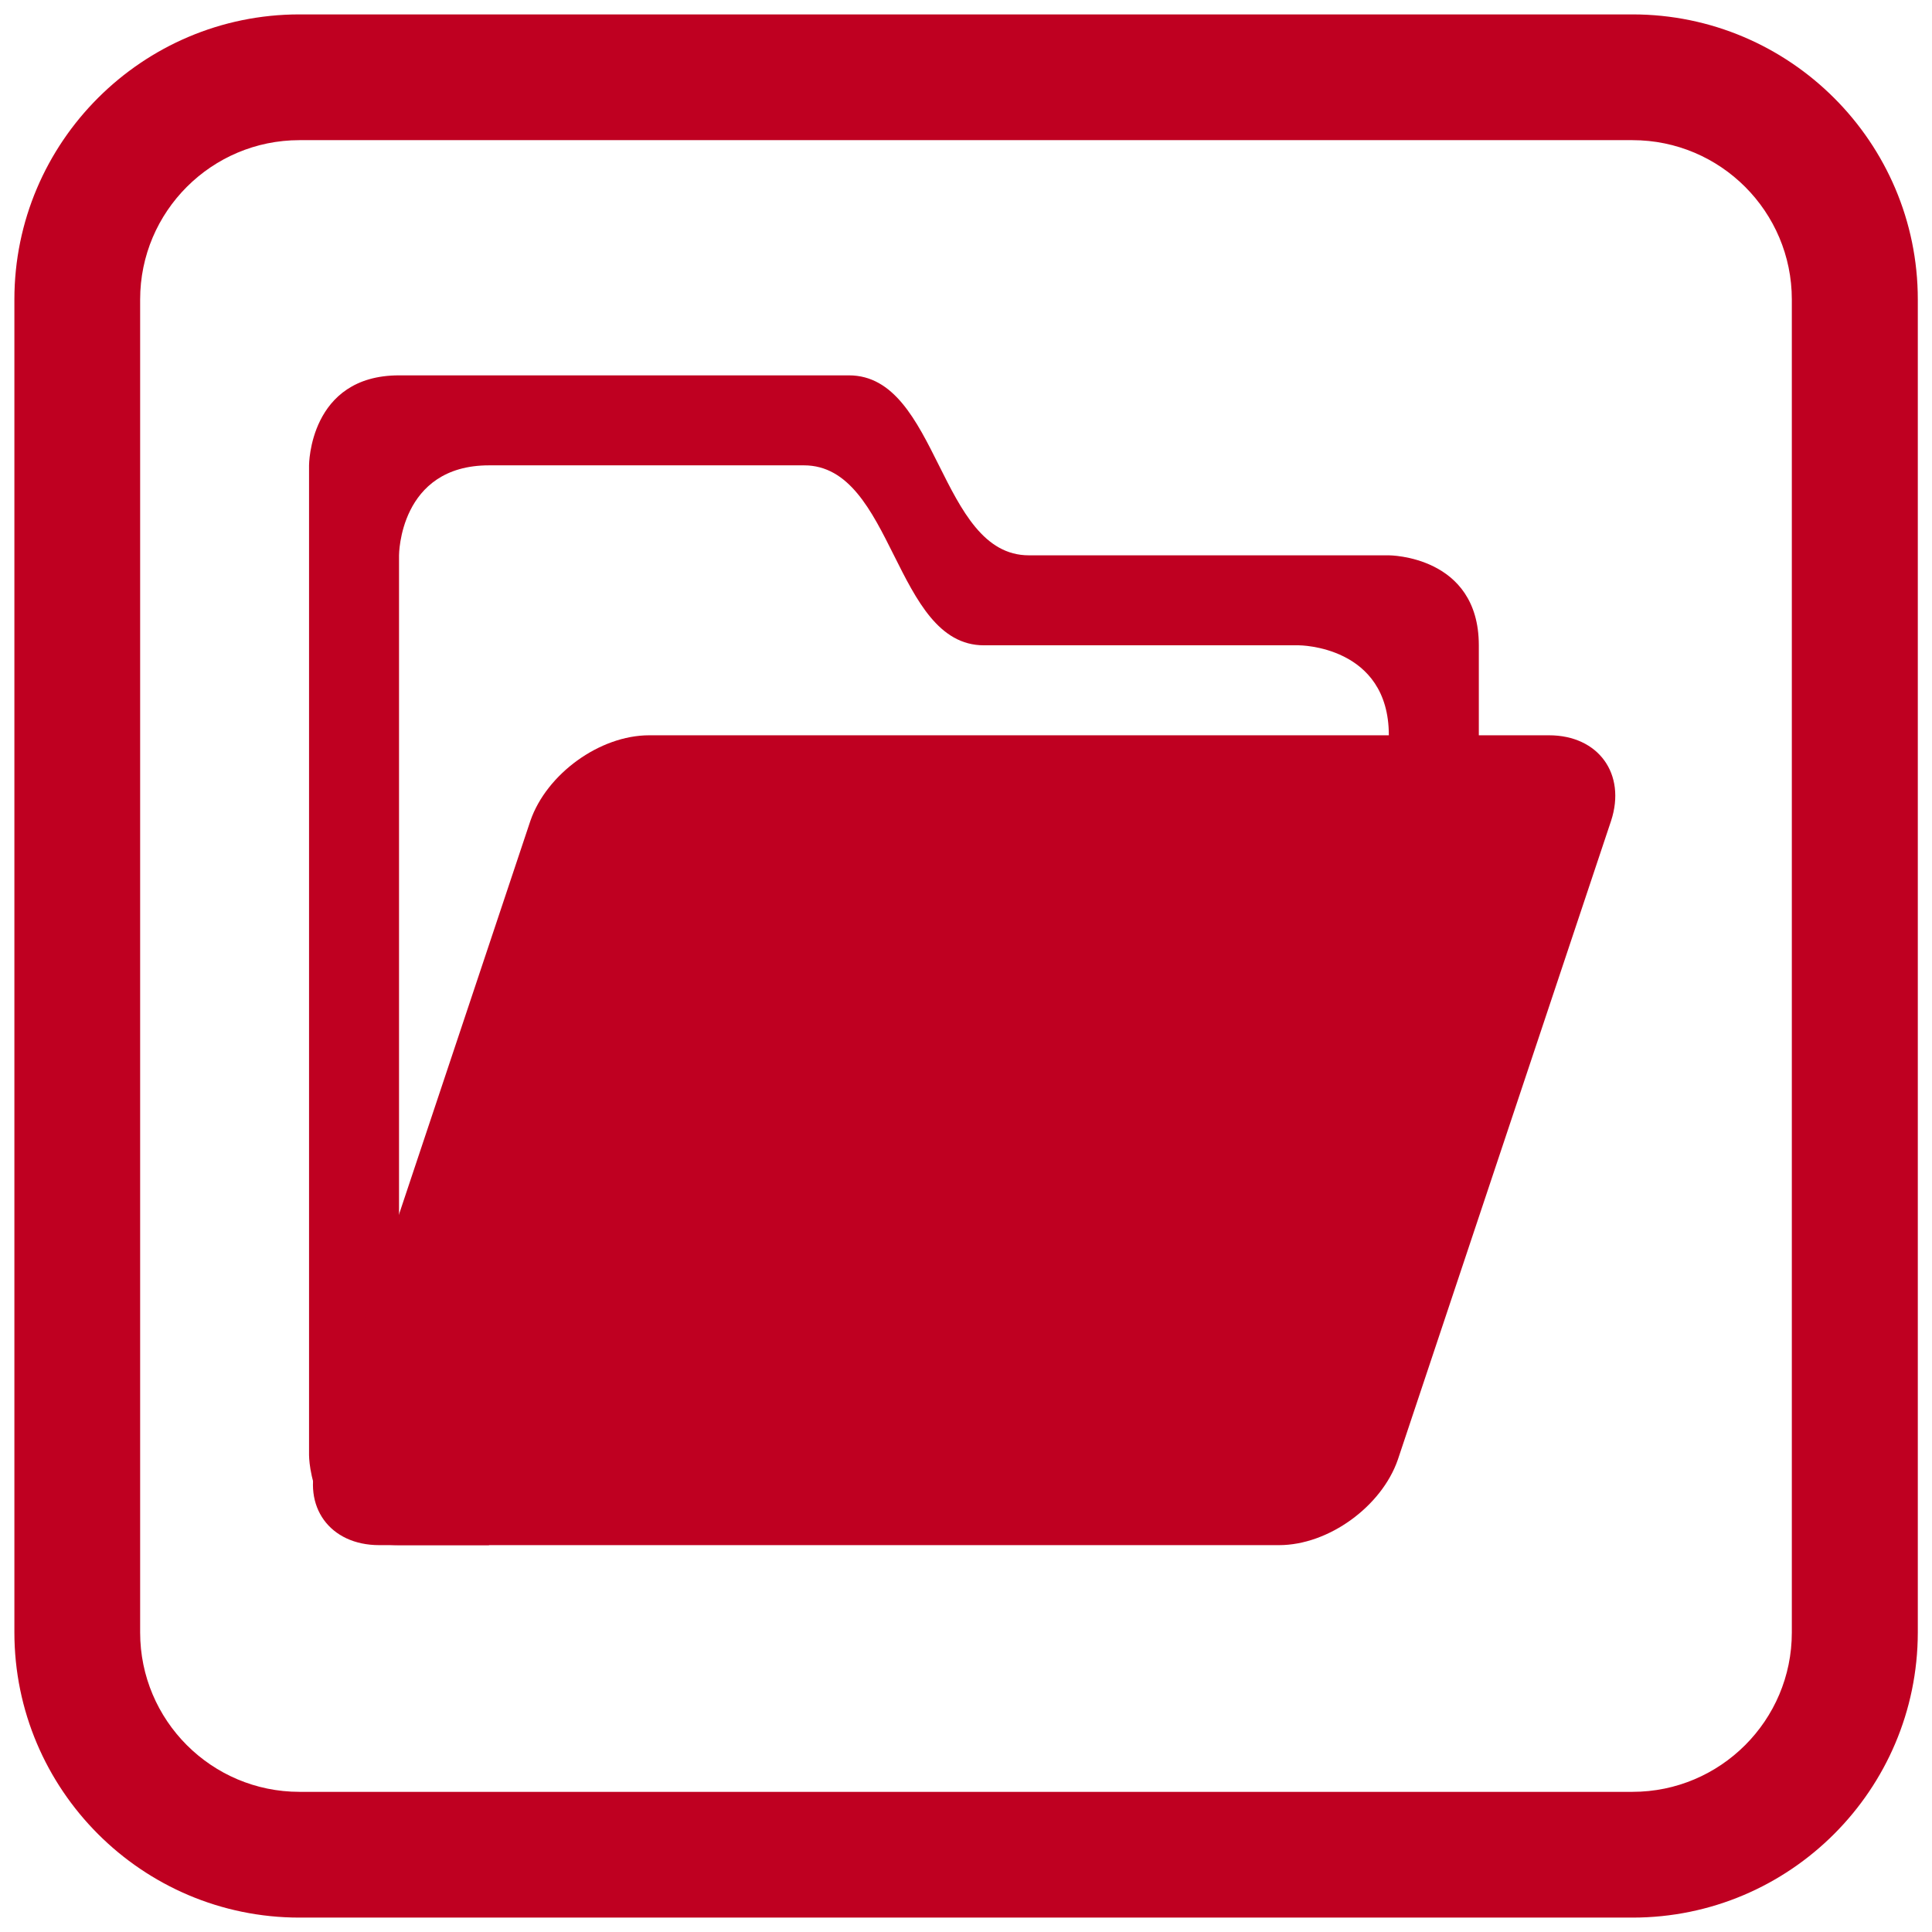
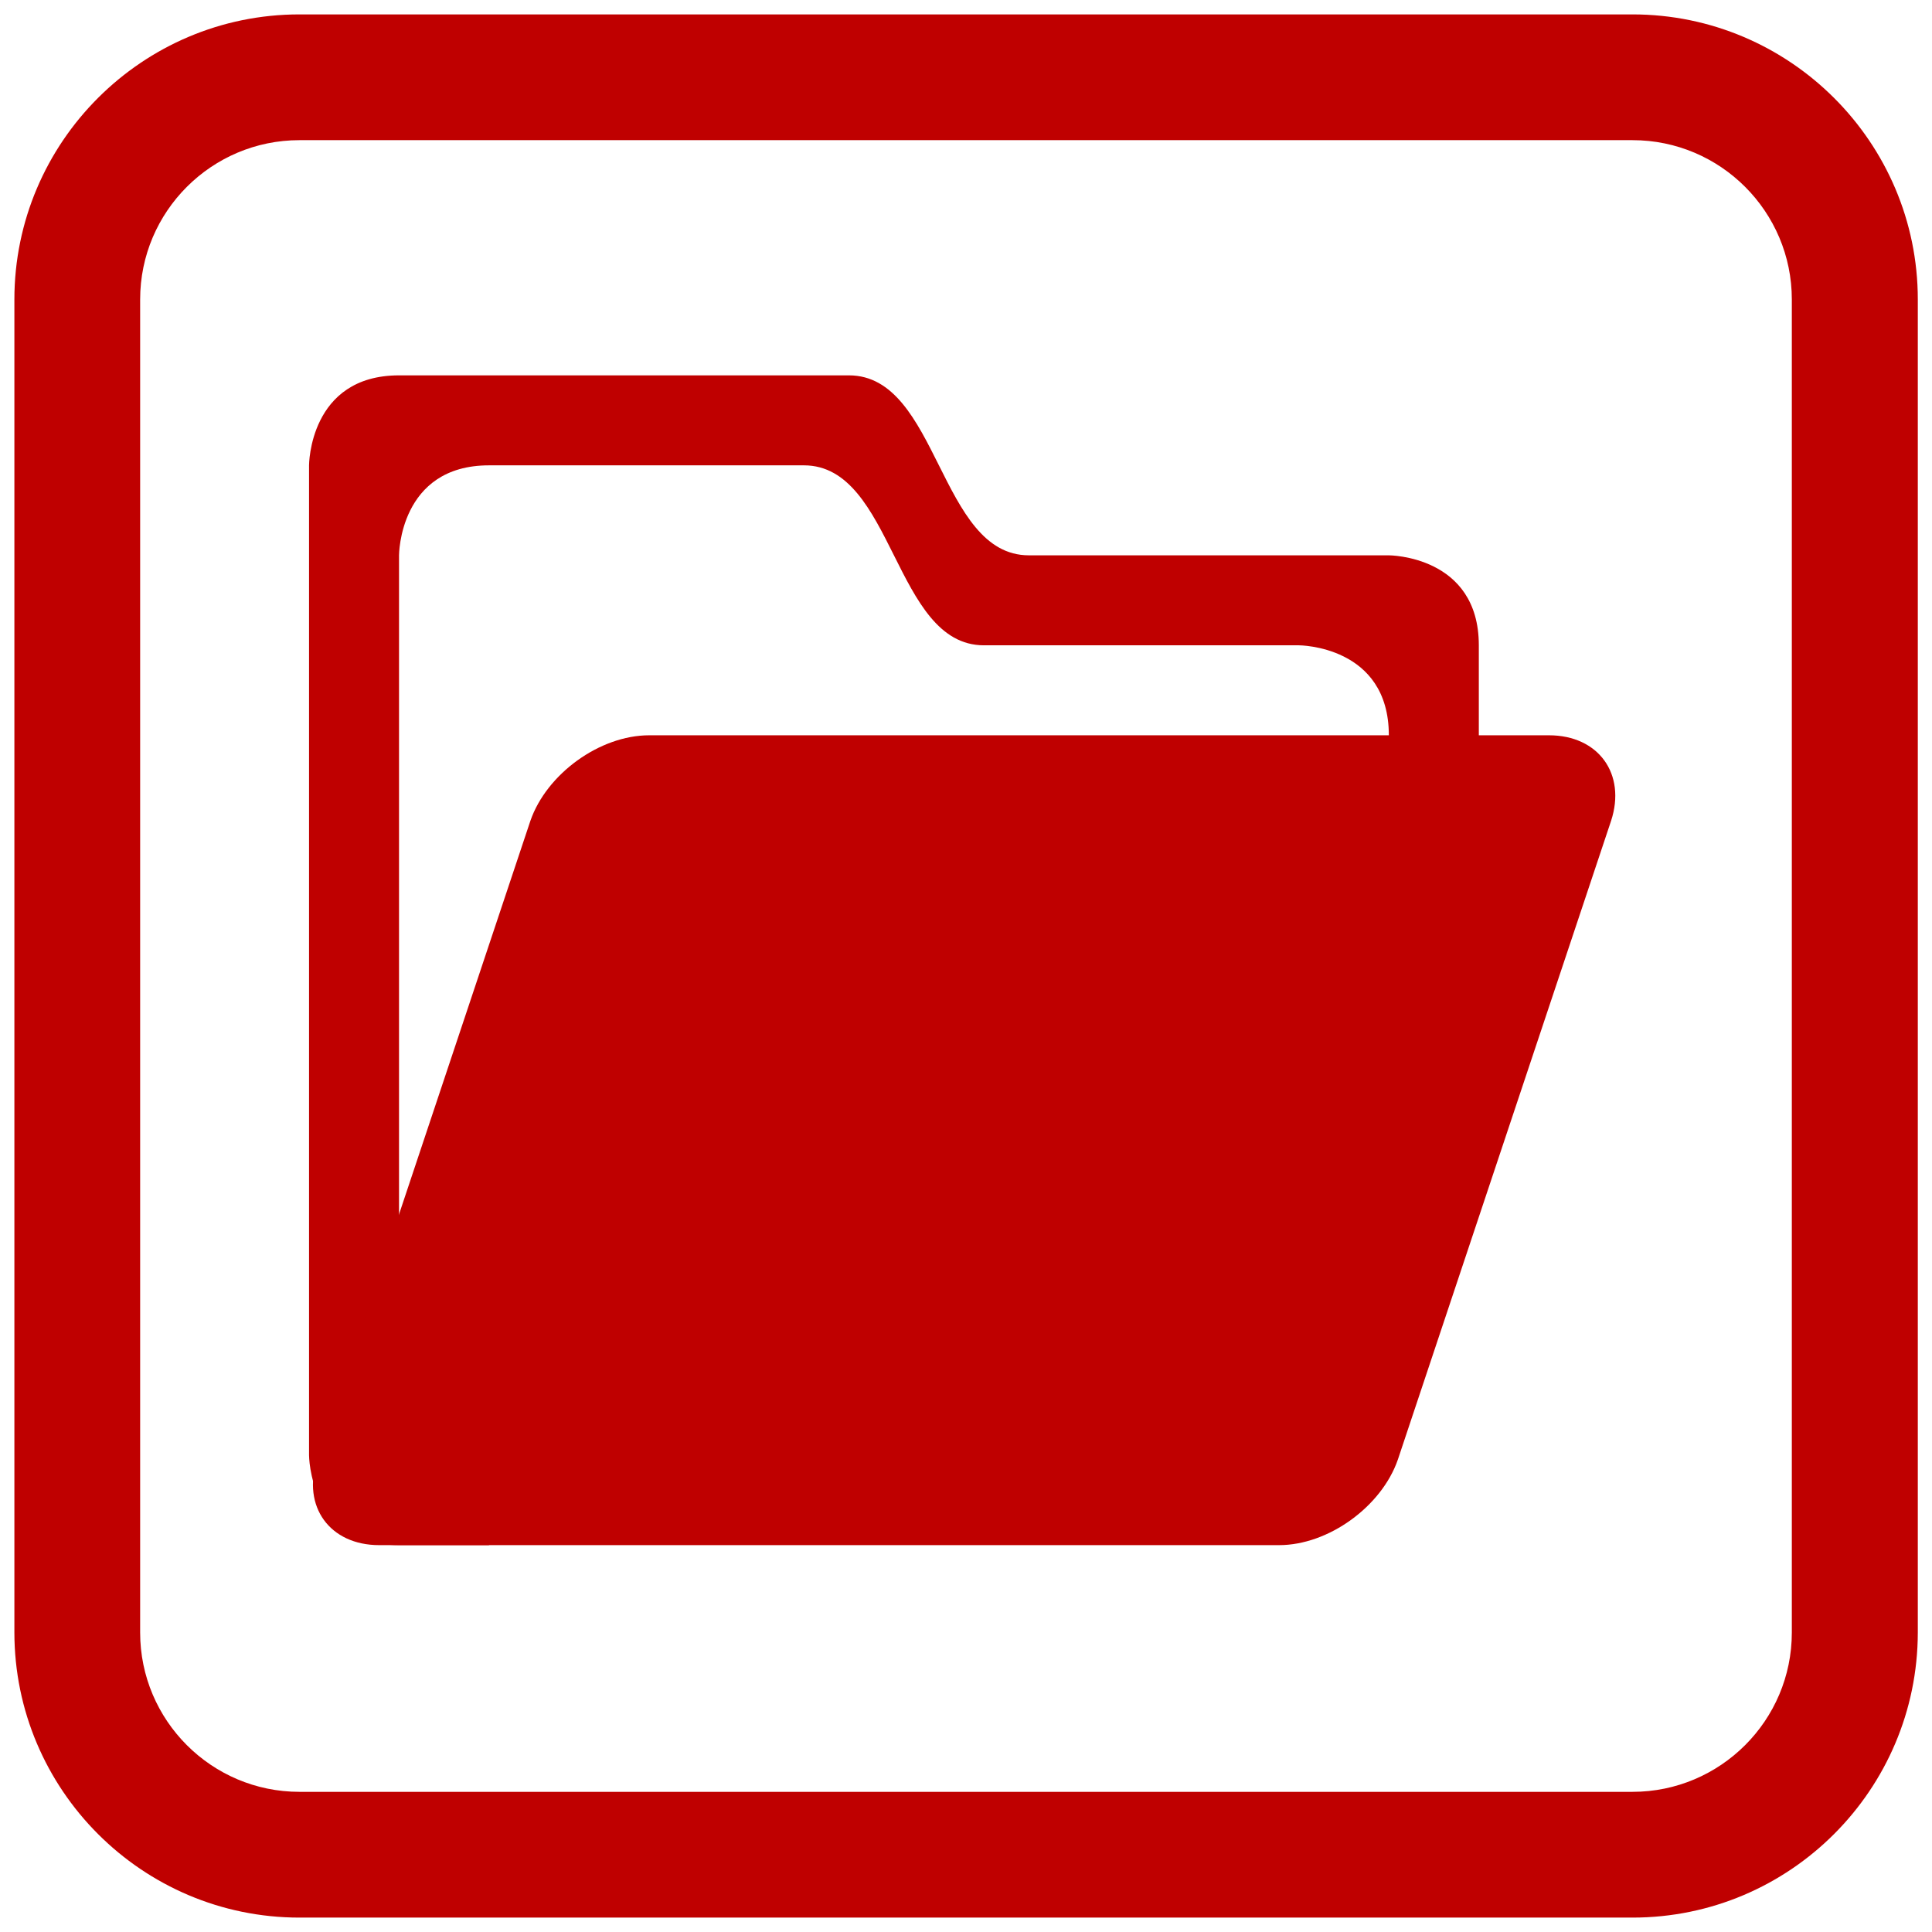
<svg xmlns="http://www.w3.org/2000/svg" version="1.0" id="close_window" x="0px" y="0px" viewBox="0 0 100 100" enable-background="new 0 0 100 100" xml:space="preserve">
  <defs id="defs17" />
  <g transform="matrix(1.15,0,0,1.15,-7.50075,-7.5)" id="g4">
-     <path fill="#ed6b21" d="M 80,92.83 H 20 C 12.92,92.83 7.17,87.07 7.17,79.99 V 20 C 7.17,12.92 12.93,7.17 20,7.17 h 60 c 7.08,0 12.84,5.76 12.84,12.83 V 80 C 92.83,87.08 87.08,92.83 80,92.83 Z m -60,-80 c -3.95,0 -7.17,3.21 -7.17,7.17 v 60 c 0,3.95 3.21,7.17 7.17,7.17 h 60 c 3.95,0 7.17,-3.21 7.17,-7.17 V 20 c 0,-3.95 -3.21,-7.17 -7.17,-7.17 z" id="path2" style="fill:#bf0021;fill-opacity:1" />
+     <path fill="#bf0000" d="M 80,92.83 H 20 C 12.92,92.83 7.17,87.07 7.17,79.99 V 20 C 7.17,12.92 12.93,7.17 20,7.17 h 60 c 7.08,0 12.84,5.76 12.84,12.83 V 80 C 92.83,87.08 87.08,92.83 80,92.83 Z m -60,-80 c -3.95,0 -7.17,3.21 -7.17,7.17 v 60 c 0,3.95 3.21,7.17 7.17,7.17 h 60 c 3.95,0 7.17,-3.21 7.17,-7.17 V 20 c 0,-3.95 -3.21,-7.17 -7.17,-7.17 z" id="path2" />
  </g>
-   <g id="open" transform="matrix(4.6575,0,0,4.6575,10.31394,10.11363)" style="fill:#ed6b21;fill-opacity:1">
-     <path id="path2-7" d="M 1.22,14 V 3 c 0,0 0,-1 1,-1 1,0 4,0 5,0 1,0 1,2 2,2 1,0 4,0 4,0 0,0 1,0 1,1 v 2 h -1 c 0,0 0,0 0,-1 0,-1 -1,-1 -1,-1 h -3.5 c -1,0 -1,-2 -2,-2 -1,0 -3.5,0 -3.5,0 -1,0 -1,1 -1,1 v 9 1 h 1 v 1 c 0,0 0,0 -1,0 -1,0 -1,-1 -1,-1 z" fill="#808080" style="fill:#bf0021;fill-opacity:1" />
-     <path id="path4" d="M 5,6 C 4.45,6 3.86,6.43 3.68,6.95 l -2.37,7.1 C 1.14,14.57 1.45,15 2,15 h 10 c 0.55,0 1.14,-0.43 1.32,-0.95 l 2.37,-7.1 C 15.86,6.43 15.55,6 15,6 Z" fill="#ed6b21" style="fill:#bf0021;fill-opacity:1" />
+   <g id="open" transform="matrix(4.6575,0,0,4.6575,10.31394,10.11363)" style="fill:#bf0000;fill-opacity:1">
+     <path id="path2-7" d="M 1.22,14 V 3 c 0,0 0,-1 1,-1 1,0 4,0 5,0 1,0 1,2 2,2 1,0 4,0 4,0 0,0 1,0 1,1 v 2 h -1 c 0,0 0,0 0,-1 0,-1 -1,-1 -1,-1 h -3.5 c -1,0 -1,-2 -2,-2 -1,0 -3.5,0 -3.5,0 -1,0 -1,1 -1,1 v 9 1 h 1 v 1 c 0,0 0,0 -1,0 -1,0 -1,-1 -1,-1 z" fill="#808080" style="fill:#bf0000;fill-opacity:1" />
+     <path id="path4" d="M 5,6 C 4.45,6 3.86,6.43 3.68,6.95 l -2.37,7.1 C 1.14,14.57 1.45,15 2,15 h 10 c 0.55,0 1.14,-0.43 1.32,-0.95 l 2.37,-7.1 C 15.86,6.43 15.55,6 15,6 Z" fill="#bf0000" style="fill:#bf0000;fill-opacity:1" />
  </g>
</svg>
